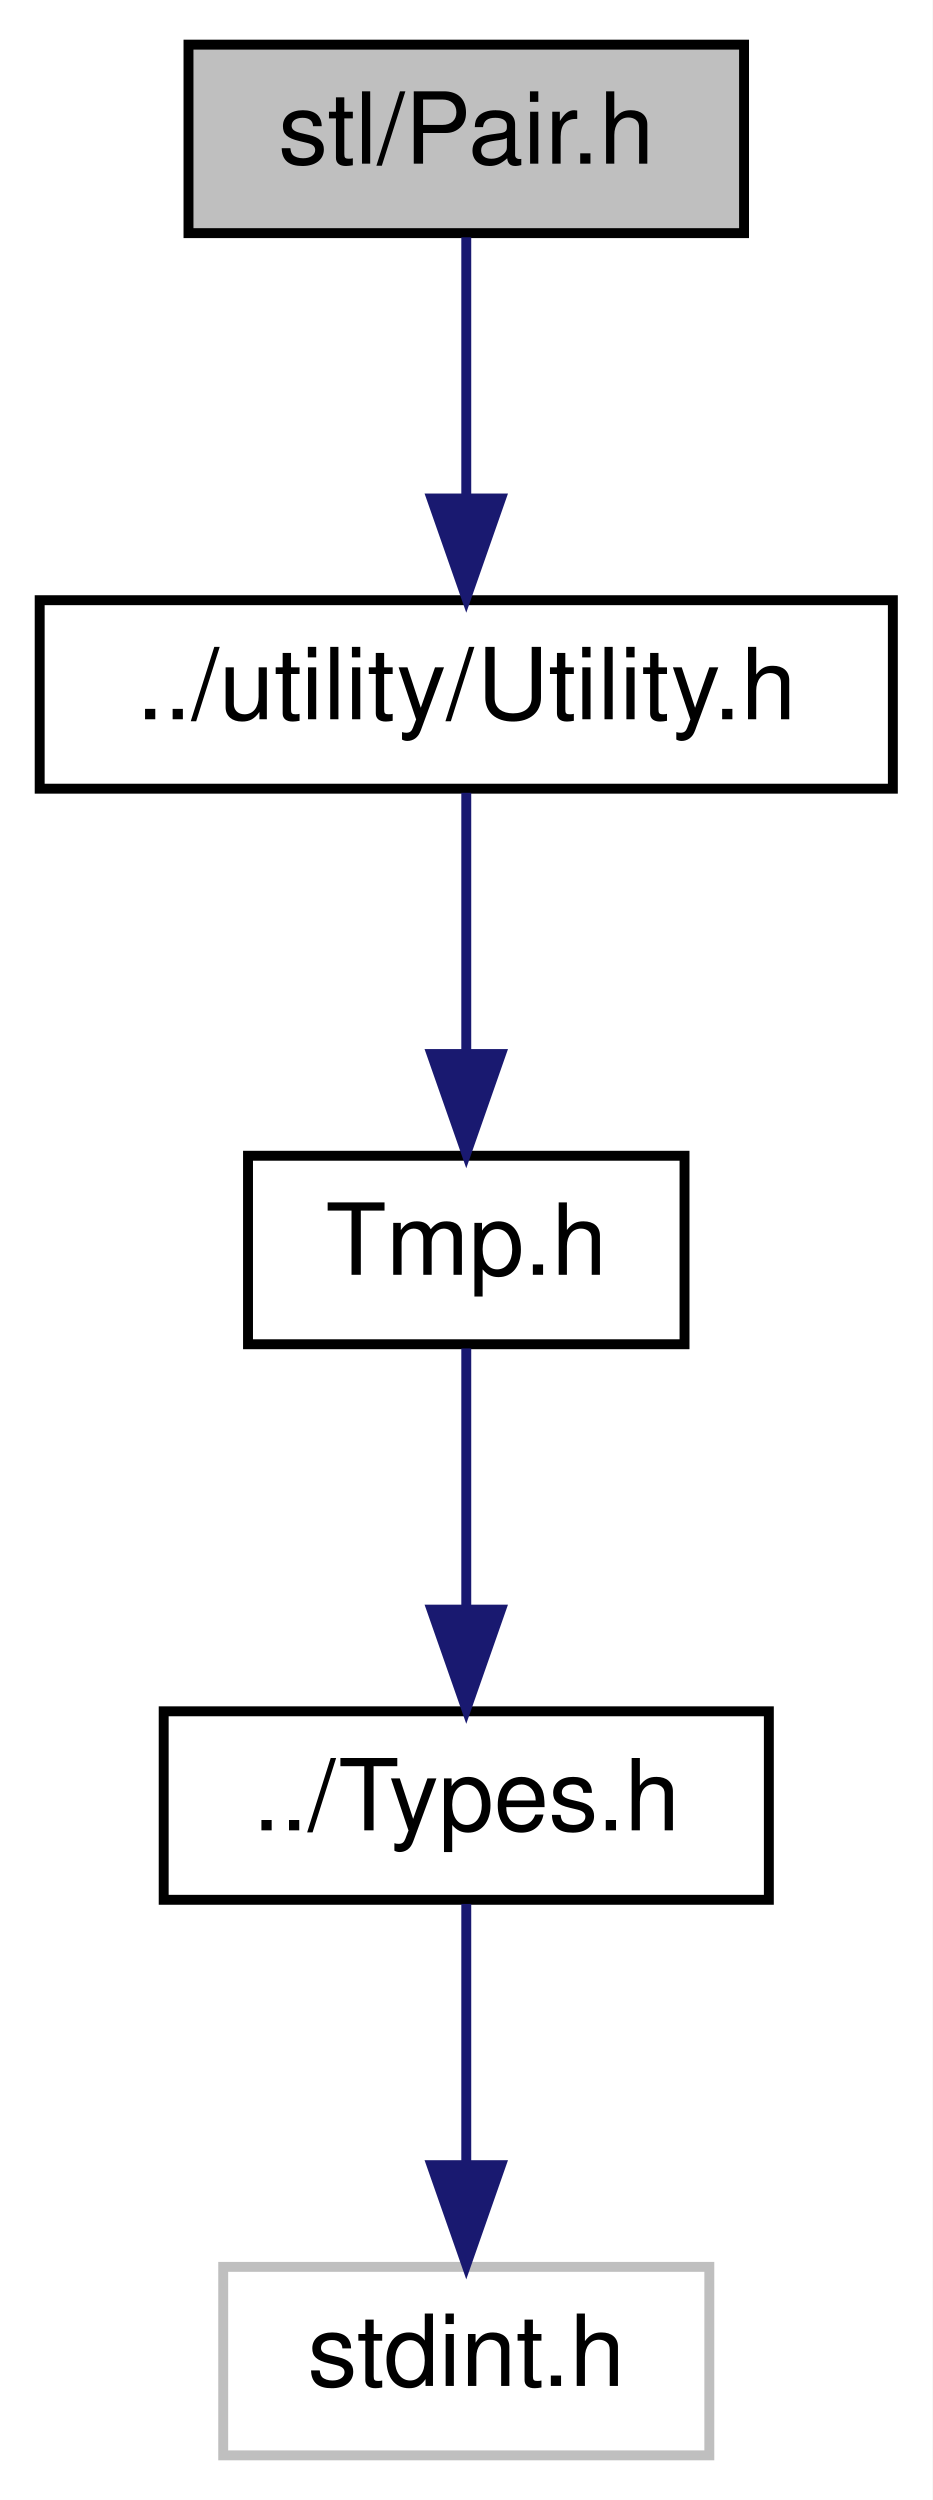
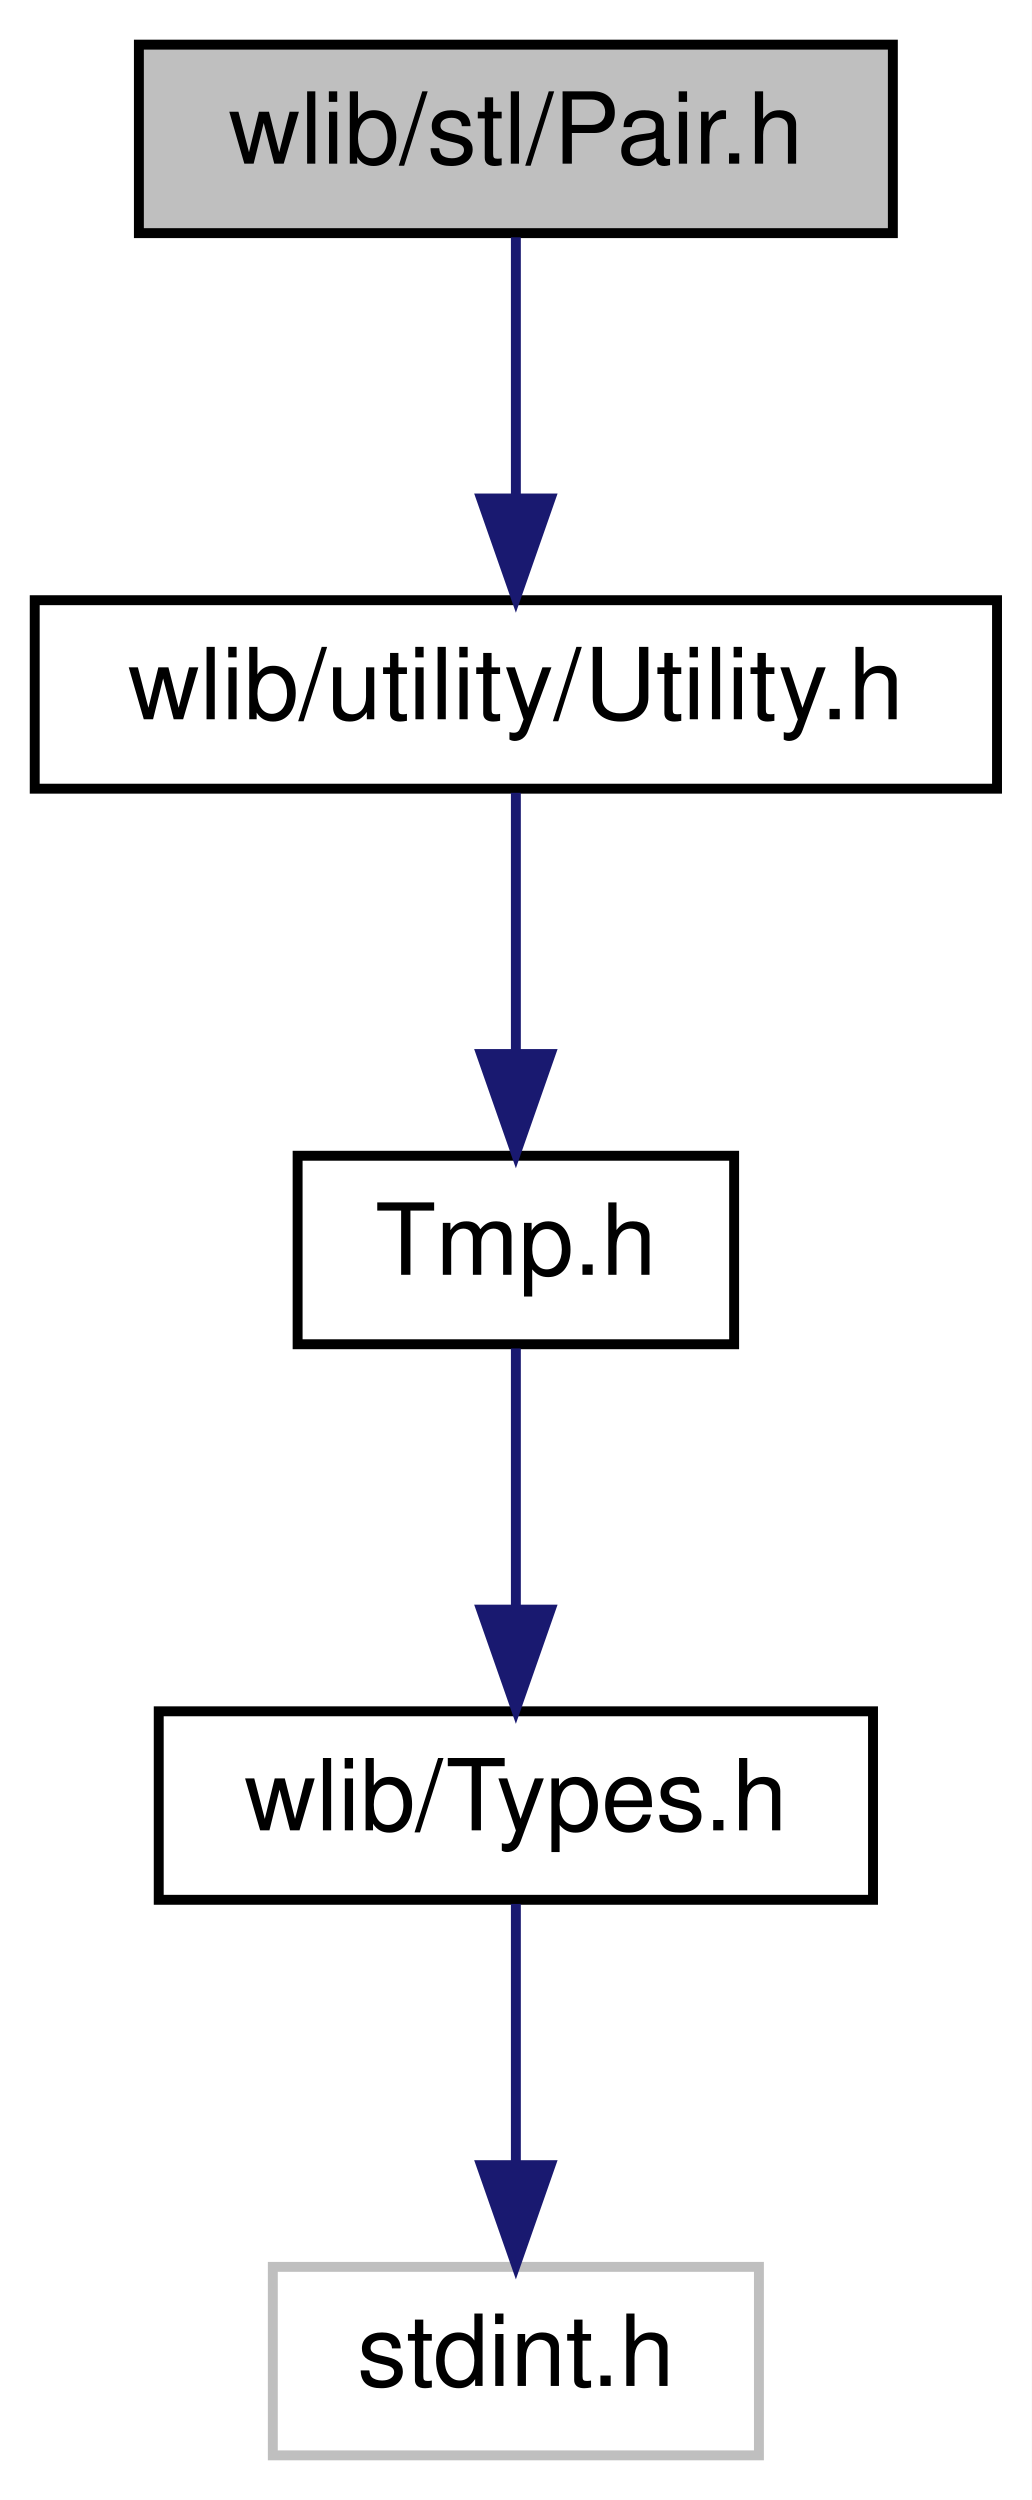
- <svg xmlns="http://www.w3.org/2000/svg" xmlns:xlink="http://www.w3.org/1999/xlink" width="94pt" height="252pt" viewBox="0.00 0.00 94.00 252.00">
+ <svg xmlns="http://www.w3.org/2000/svg" xmlns:xlink="http://www.w3.org/1999/xlink" width="104pt" height="252pt" viewBox="0.00 0.00 104.00 252.00">
  <g id="graph0" class="graph" transform="scale(1 1) rotate(0) translate(4 248)">
-     <polygon fill="white" stroke="none" points="-4,4 -4,-248 90,-248 90,4 -4,4" />
+     <polygon fill="white" stroke="none" points="-4,4 -4,-248 100,-248 100,4 -4,4" />
    <g id="node1" class="node">
-       <polygon fill="#bfbfbf" stroke="black" points="15,-224.5 15,-243.5 71,-243.5 71,-224.5 15,-224.5" />
-       <text text-anchor="middle" x="43" y="-231.5" font-family="Helvetica,sans-Serif" font-size="10.00">stl/Pair.h</text>
+       <polygon fill="#bfbfbf" stroke="black" points="10,-224.5 10,-243.5 86,-243.5 86,-224.5 10,-224.5" />
+       <text text-anchor="middle" x="48" y="-231.5" font-family="Helvetica,sans-Serif" font-size="10.00">wlib/stl/Pair.h</text>
    </g>
    <g id="node2" class="node">
      <g id="a_node2">
        <a xlink:href="../../db/d2a/_utility_8h.html" target="_top" xlink:title="Various helper functions. ">
-           <polygon fill="white" stroke="black" points="0,-168.5 0,-187.5 86,-187.5 86,-168.5 0,-168.5" />
-           <text text-anchor="middle" x="43" y="-175.5" font-family="Helvetica,sans-Serif" font-size="10.00">../utility/Utility.h</text>
+           <polygon fill="white" stroke="black" points="-0.5,-168.5 -0.5,-187.5 96.5,-187.5 96.5,-168.5 -0.5,-168.5" />
+           <text text-anchor="middle" x="48" y="-175.5" font-family="Helvetica,sans-Serif" font-size="10.00">wlib/utility/Utility.h</text>
        </a>
      </g>
    </g>
    <g id="edge1" class="edge">
-       <path fill="none" stroke="midnightblue" d="M43,-224.083C43,-217.006 43,-206.861 43,-197.986" />
-       <polygon fill="midnightblue" stroke="midnightblue" points="46.5,-197.751 43,-187.751 39.5,-197.751 46.5,-197.751" />
+       <path fill="none" stroke="midnightblue" d="M48,-224.083C48,-217.006 48,-206.861 48,-197.986" />
+       <polygon fill="midnightblue" stroke="midnightblue" points="51.5,-197.751 48,-187.751 44.5,-197.751 51.5,-197.751" />
    </g>
    <g id="node3" class="node">
      <g id="a_node3">
        <a xlink:href="../../d2/d37/_tmp_8h.html" target="_top" xlink:title="Template helper types, structs, and metafunctions. ">
-           <polygon fill="white" stroke="black" points="21,-112.5 21,-131.5 65,-131.5 65,-112.5 21,-112.5" />
-           <text text-anchor="middle" x="43" y="-119.5" font-family="Helvetica,sans-Serif" font-size="10.00">Tmp.h</text>
+           <polygon fill="white" stroke="black" points="26,-112.5 26,-131.5 70,-131.5 70,-112.5 26,-112.5" />
+           <text text-anchor="middle" x="48" y="-119.5" font-family="Helvetica,sans-Serif" font-size="10.00">Tmp.h</text>
        </a>
      </g>
    </g>
    <g id="edge2" class="edge">
-       <path fill="none" stroke="midnightblue" d="M43,-168.083C43,-161.006 43,-150.861 43,-141.986" />
-       <polygon fill="midnightblue" stroke="midnightblue" points="46.5,-141.751 43,-131.751 39.5,-141.751 46.5,-141.751" />
+       <path fill="none" stroke="midnightblue" d="M48,-168.083C48,-161.006 48,-150.861 48,-141.986" />
+       <polygon fill="midnightblue" stroke="midnightblue" points="51.5,-141.751 48,-131.751 44.5,-141.751 51.5,-141.751" />
    </g>
    <g id="node4" class="node">
      <g id="a_node4">
        <a xlink:href="../../d0/db6/_types_8h.html" target="_top" xlink:title="type definition of all the string types we will be using ">
-           <polygon fill="white" stroke="black" points="12.5,-56.5 12.5,-75.5 73.5,-75.5 73.5,-56.5 12.5,-56.5" />
-           <text text-anchor="middle" x="43" y="-63.5" font-family="Helvetica,sans-Serif" font-size="10.00">../Types.h</text>
+           <polygon fill="white" stroke="black" points="12,-56.5 12,-75.5 84,-75.5 84,-56.5 12,-56.5" />
+           <text text-anchor="middle" x="48" y="-63.5" font-family="Helvetica,sans-Serif" font-size="10.00">wlib/Types.h</text>
        </a>
      </g>
    </g>
    <g id="edge3" class="edge">
-       <path fill="none" stroke="midnightblue" d="M43,-112.083C43,-105.006 43,-94.861 43,-85.987" />
-       <polygon fill="midnightblue" stroke="midnightblue" points="46.5,-85.751 43,-75.751 39.5,-85.751 46.5,-85.751" />
+       <path fill="none" stroke="midnightblue" d="M48,-112.083C48,-105.006 48,-94.861 48,-85.987" />
+       <polygon fill="midnightblue" stroke="midnightblue" points="51.5,-85.751 48,-75.751 44.5,-85.751 51.5,-85.751" />
    </g>
    <g id="node5" class="node">
-       <polygon fill="white" stroke="#bfbfbf" points="18.5,-0.5 18.5,-19.5 67.5,-19.5 67.5,-0.5 18.5,-0.5" />
-       <text text-anchor="middle" x="43" y="-7.5" font-family="Helvetica,sans-Serif" font-size="10.00">stdint.h</text>
+       <polygon fill="white" stroke="#bfbfbf" points="23.5,-0.5 23.5,-19.5 72.5,-19.5 72.5,-0.5 23.5,-0.5" />
+       <text text-anchor="middle" x="48" y="-7.5" font-family="Helvetica,sans-Serif" font-size="10.00">stdint.h</text>
    </g>
    <g id="edge4" class="edge">
-       <path fill="none" stroke="midnightblue" d="M43,-56.083C43,-49.006 43,-38.861 43,-29.986" />
-       <polygon fill="midnightblue" stroke="midnightblue" points="46.5,-29.751 43,-19.751 39.5,-29.751 46.5,-29.751" />
+       <path fill="none" stroke="midnightblue" d="M48,-56.083C48,-49.006 48,-38.861 48,-29.986" />
+       <polygon fill="midnightblue" stroke="midnightblue" points="51.5,-29.751 48,-19.751 44.5,-29.751 51.5,-29.751" />
    </g>
  </g>
</svg>
